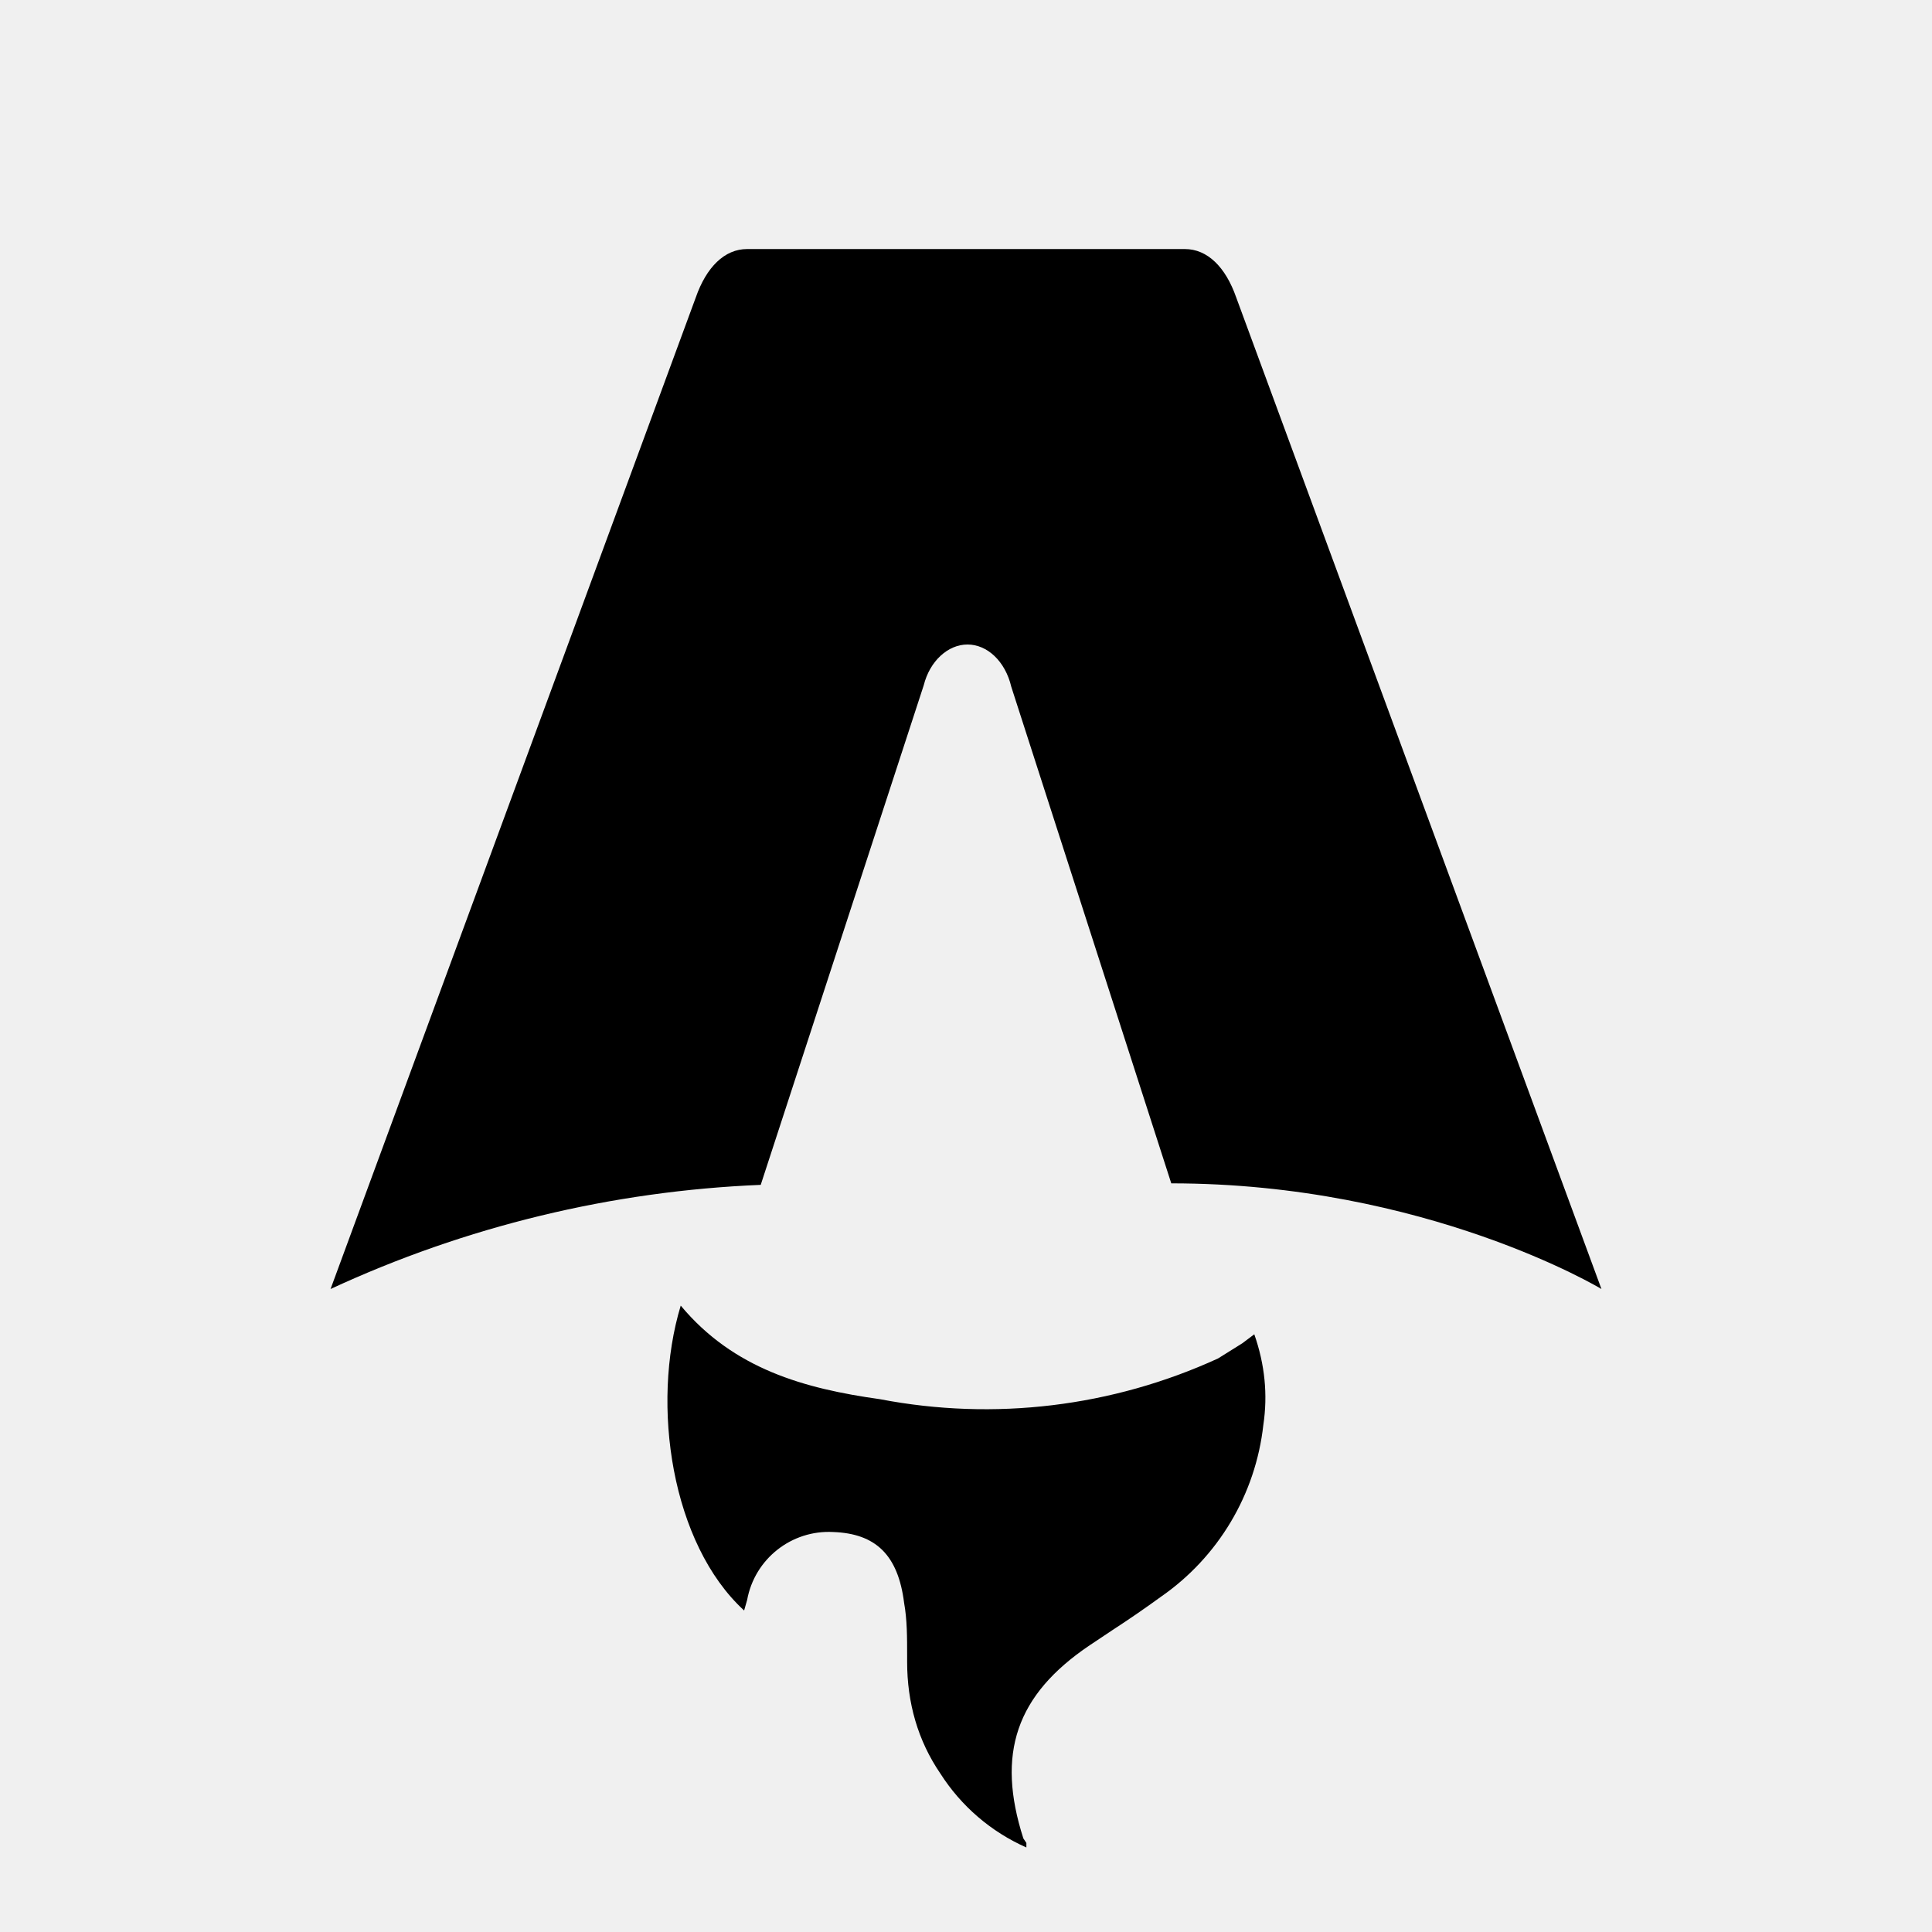
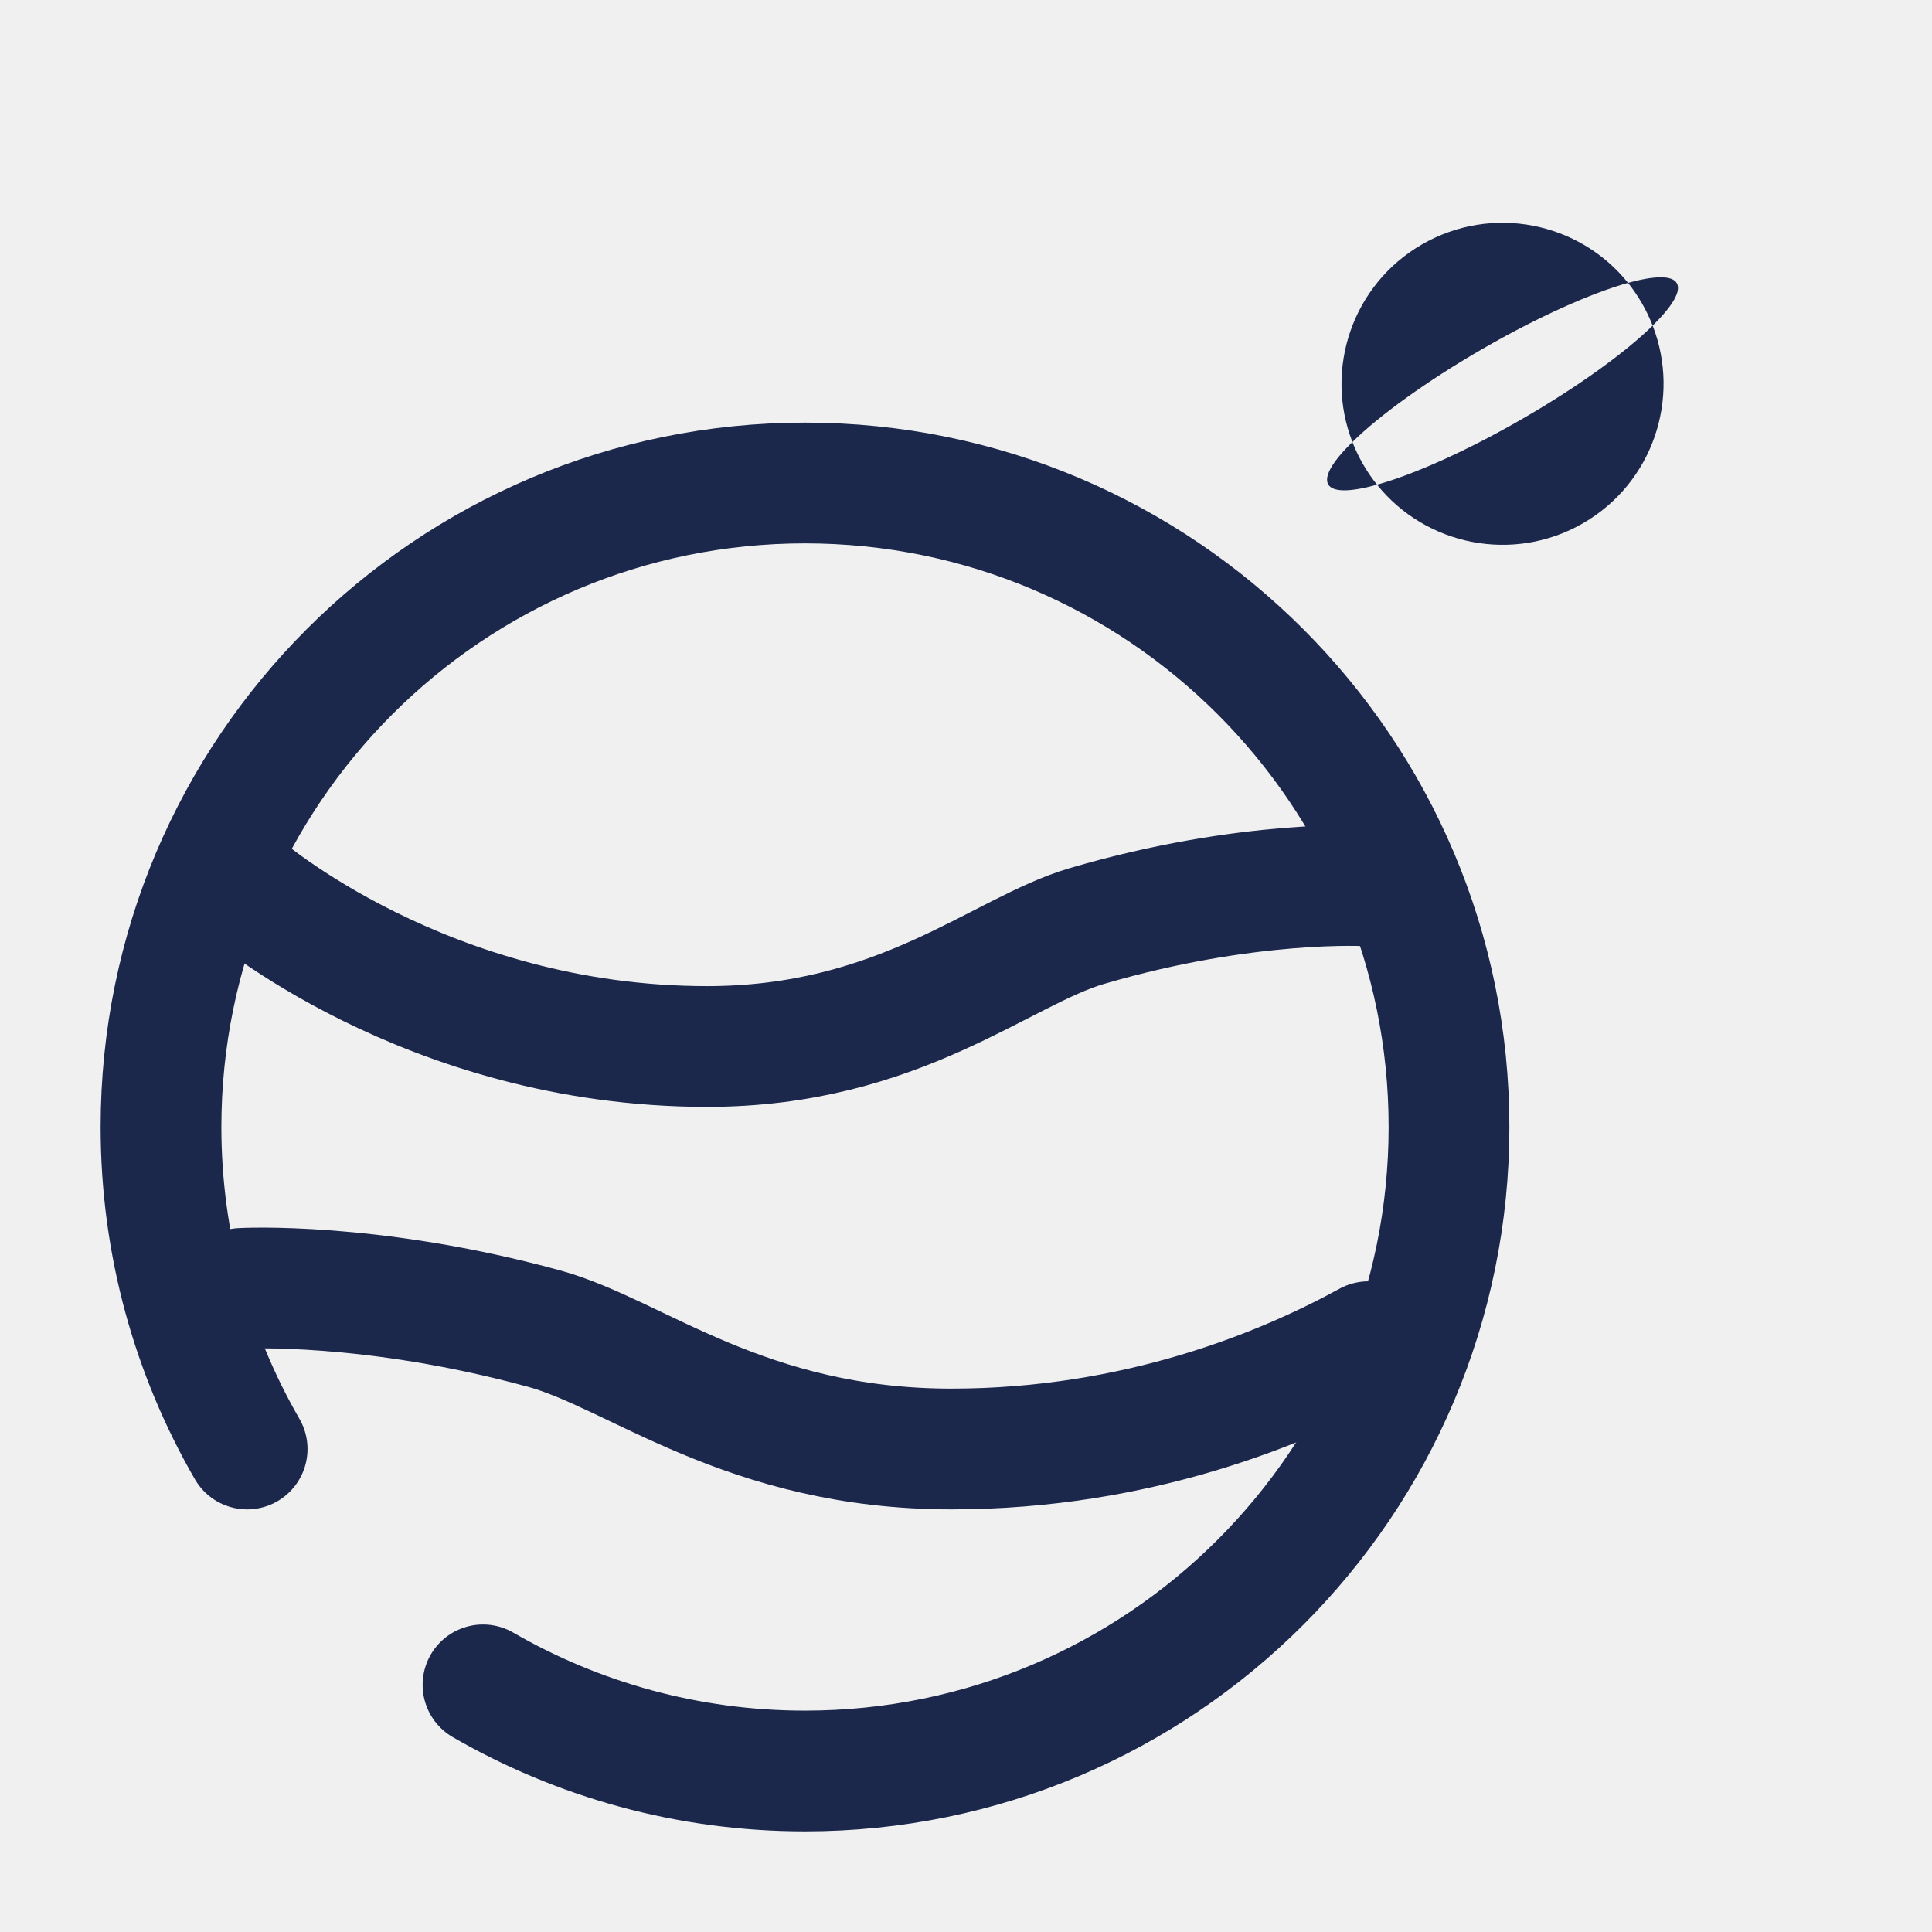
- <svg xmlns="http://www.w3.org/2000/svg" fill="none" viewBox="0 0 128 128">
-   <path d="M50.4 78.5a75.1 75.1 0 0 0-28.5 6.9l24.2-65.7c.7-2 1.9-3.2 3.4-3.2h29c1.5 0 2.7 1.2 3.4 3.2l24.2 65.7s-11.6-7-28.5-7L67 45.5c-.4-1.7-1.6-2.8-2.9-2.8-1.3 0-2.5 1.1-2.9 2.7L50.4 78.5Zm-1.1 28.2Zm-4.2-20.2c-2 6.6-.6 15.8 4.2 20.2a17.5 17.5 0 0 1 .2-.7 5.5 5.5 0 0 1 5.7-4.5c2.8.1 4.3 1.5 4.7 4.7.2 1.1.2 2.3.2 3.5v.4c0 2.7.7 5.2 2.2 7.4a13 13 0 0 0 5.7 4.9v-.3l-.2-.3c-1.8-5.6-.5-9.5 4.4-12.8l1.5-1a73 73 0 0 0 3.2-2.2 16 16 0 0 0 6.8-11.4c.3-2 .1-4-.6-6l-.8.6-1.6 1a37 37 0 0 1-22.4 2.7c-5-.7-9.7-2-13.2-6.2Z" />
-   <style>
-         path { fill: #000; }
-         @media (prefers-color-scheme: dark) {
-             path { fill: #FFF; }
-         }
-     </style>
+ <svg xmlns="http://www.w3.org/2000/svg" width="800px" height="800px" viewBox="0 0 24 24" fill="none">
+   <path d="M6 20.93C7.177 21.61 8.543 22 10 22C14.418 22 18 18.418 18 14C18 9.582 14.418 6 10 6C5.582 6 2 9.582 2 14C2 15.457 2.39 16.823 3.07 18" stroke="#1C274C" stroke-width="1.5" stroke-linecap="round" />
+   <path d="M3 11.005C3 11.005 5.284 13 8.784 13C11.167 13 12.431 11.818 13.5 11.504C15.509 10.914 17 11.005 17 11.005" stroke="#1C274C" stroke-width="1.5" stroke-linecap="round" />
+   <path d="M3 16.005C3 16.005 4.601 15.914 6.757 16.504C7.905 16.818 9.262 18 11.819 18C14.127 18 15.943 17.247 17 16.667" stroke="#1C274C" stroke-width="1.5" stroke-linecap="round" />
+   <path fill-rule="evenodd" clip-rule="evenodd" d="M20.53 4.045C20.493 3.951 20.449 3.858 20.397 3.768C20.345 3.678 20.287 3.593 20.224 3.514C20.55 3.424 20.773 3.418 20.83 3.518C20.888 3.618 20.772 3.807 20.53 4.045ZM17.106 6.021C16.78 6.112 16.558 6.118 16.5 6.018C16.442 5.918 16.558 5.728 16.8 5.491C16.837 5.585 16.881 5.678 16.933 5.768C16.985 5.858 17.043 5.943 17.106 6.021ZM17.106 6.021C17.561 5.895 18.219 5.603 18.915 5.201C19.611 4.799 20.193 4.376 20.53 4.045C20.882 4.949 20.532 6 19.665 6.5C18.799 7 17.713 6.778 17.106 6.021ZM16.8 5.491C16.448 4.587 16.799 3.536 17.665 3.036C18.532 2.536 19.617 2.757 20.224 3.514C19.769 3.641 19.111 3.933 18.415 4.335C17.719 4.737 17.137 5.16 16.8 5.491Z" fill="#1C274C" />
</svg>
